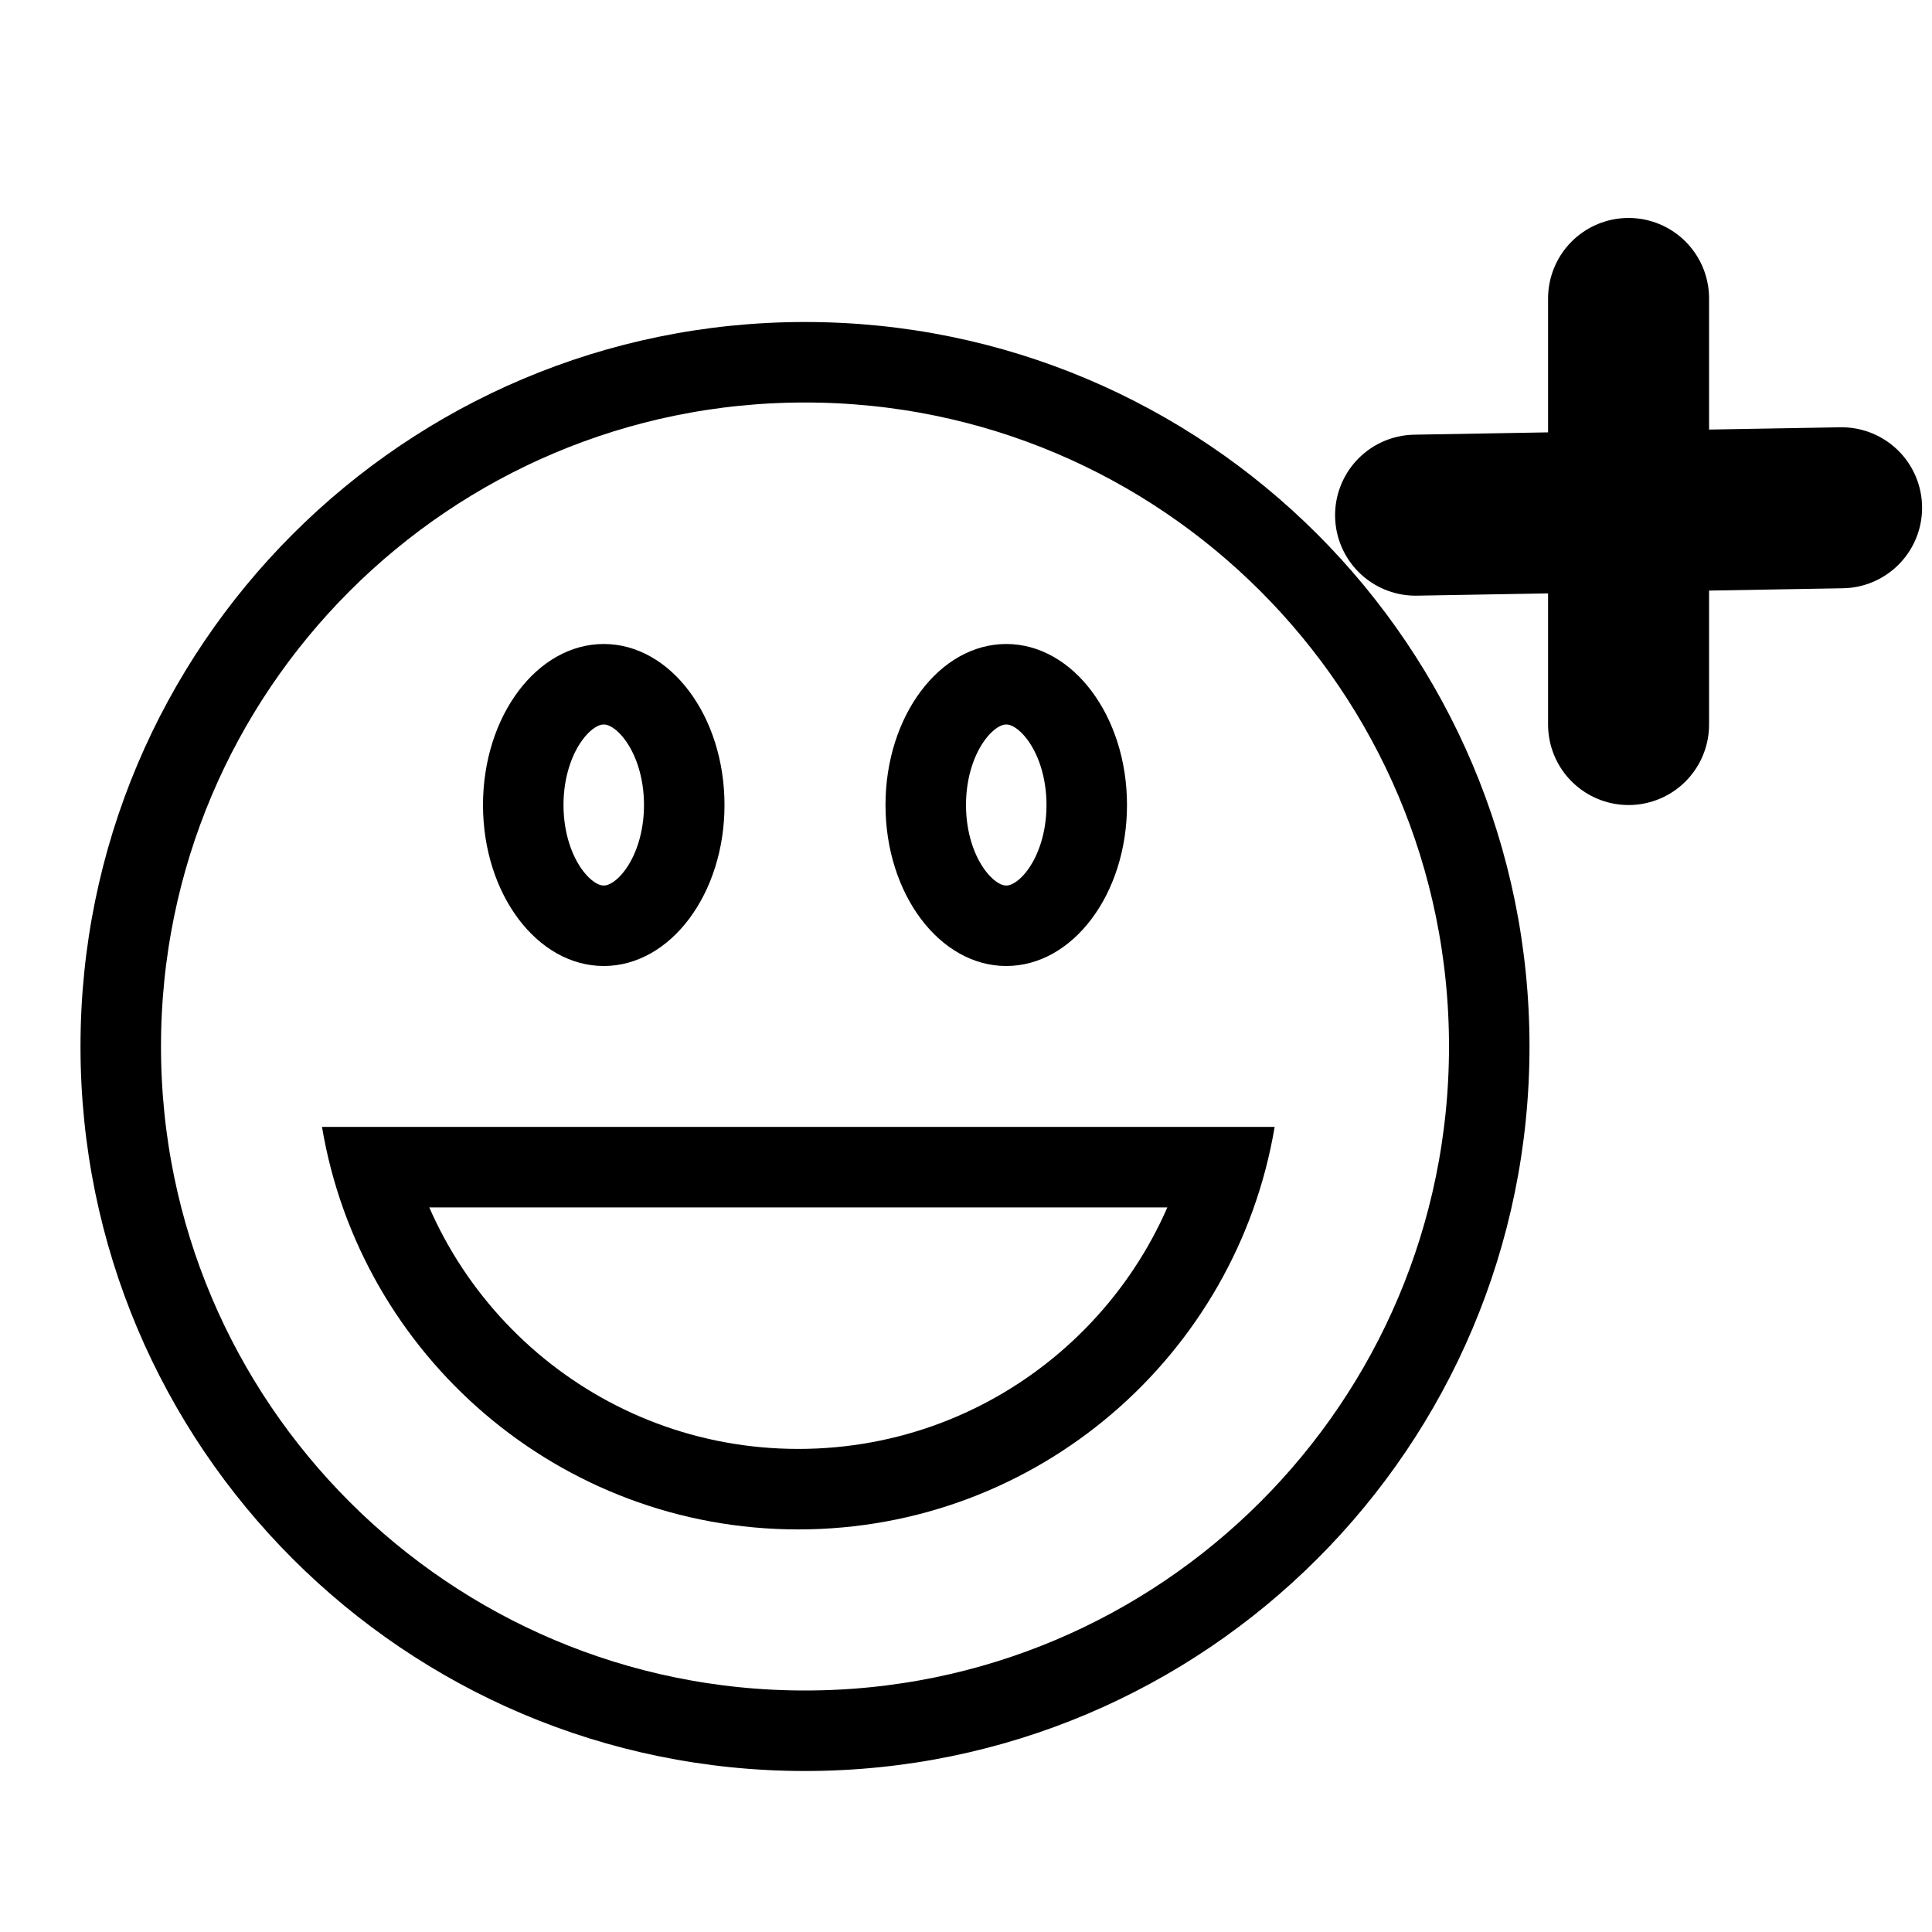
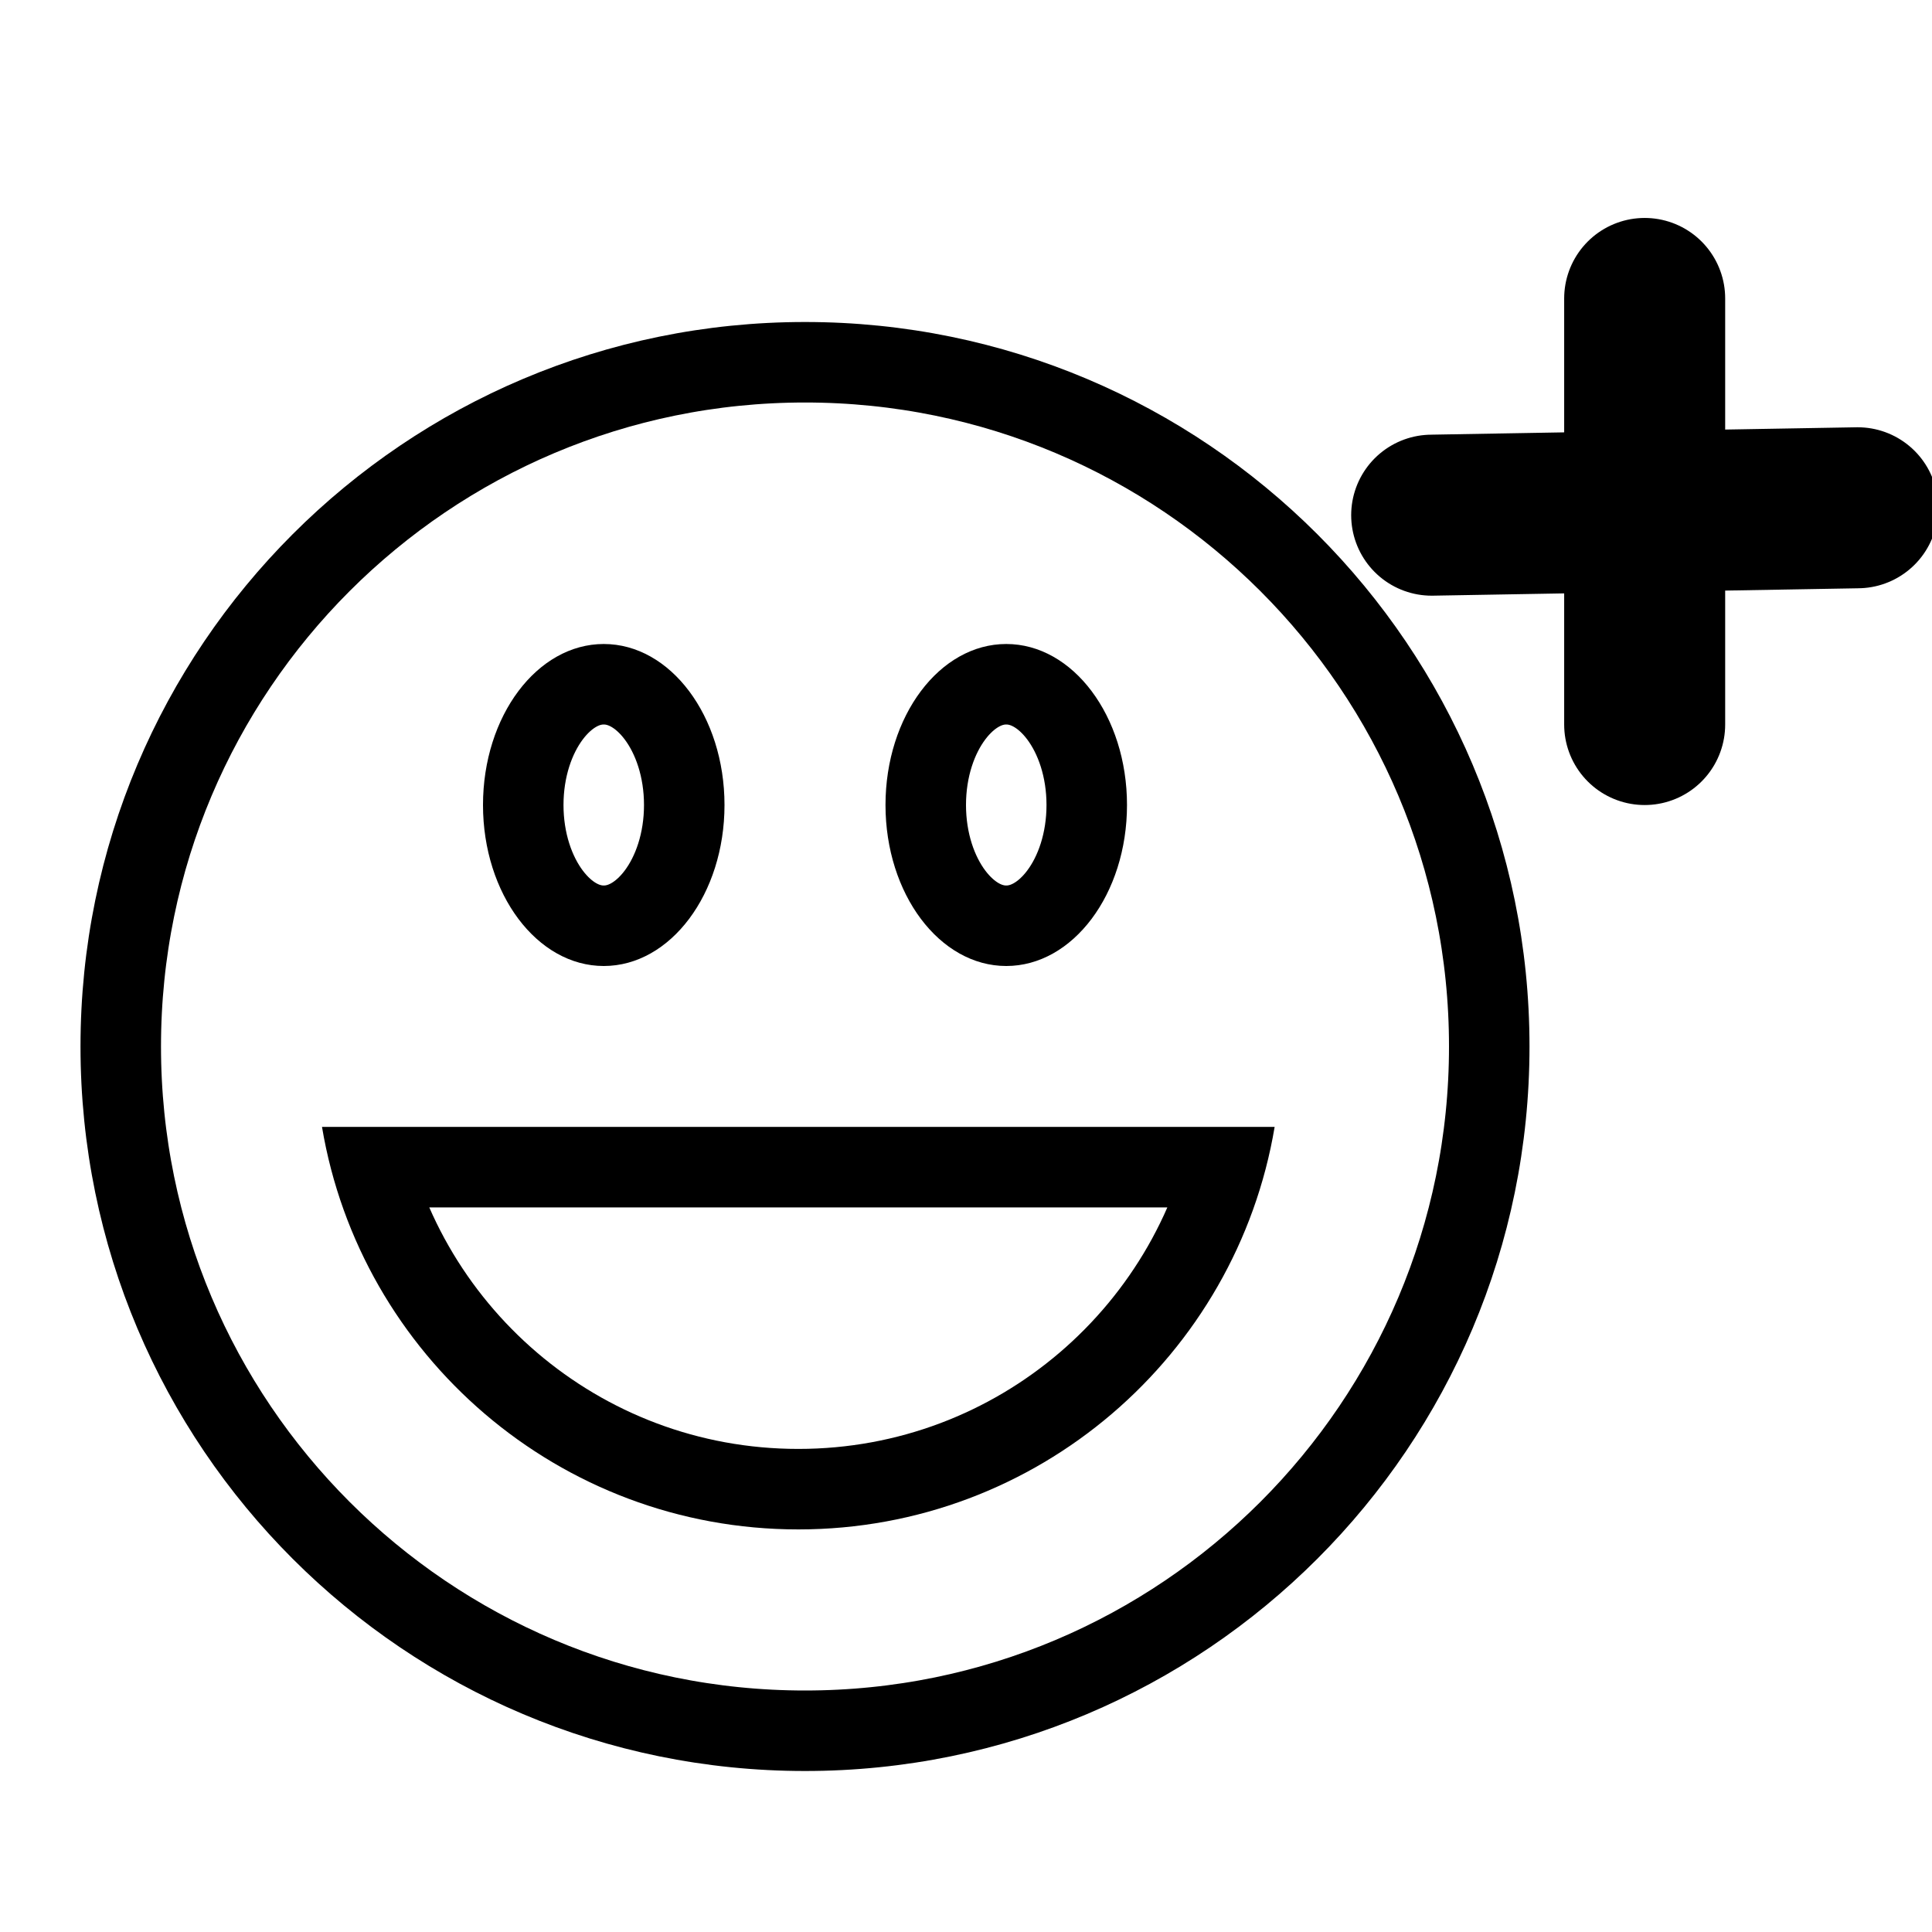
<svg xmlns="http://www.w3.org/2000/svg" width="24" height="24" viewBox="0 0 24 24">
-   <g class="icon-stroke" fill="none" fill-rule="evenodd" stroke="#000000" stroke-width="2" stroke-linecap="round" stroke-linejoin="round">
-     <g transform="translate(-9.0 -69.0)" class="icon-stroke" fill="none" fill-rule="evenodd" stroke="#000000" stroke-width="2" stroke-linecap="round" stroke-linejoin="round">
+   <g class="icon-stroke__add-emoji" fill="none" fill-rule="evenodd" stroke="#000000" stroke-width="2" stroke-linecap="round" stroke-linejoin="round">
+     <g transform="translate(-9.0 -69.0)" class="icon-stroke_add-emoji" fill="none" fill-rule="evenodd" stroke="#000000" stroke-width="2" stroke-linecap="round" stroke-linejoin="round">
      <g transform="translate(9.0 69.0)">
        <g transform="translate(1 3.707424)">
          <g transform="translate(0.0 0.2925758)">
            <g clip-path="url(#i0)">
              <path d="M9,18 C13.971,18 18,13.971 18,9 C18,4.029 13.971,0 9,0 C4.029,0 0,4.029 0,9 C0,13.971 4.029,18 9,18 Z" stroke-width="2" fill="none" stroke-miterlimit="5" />
            </g>
          </g>
          <g transform="translate(5.0 4.292576)">
            <g clip-path="url(#i1)">
              <path d="M1.5,4 C2.328,4 3,3.105 3,2 C3,0.895 2.328,0 1.5,0 C0.672,0 0,0.895 0,2 C0,3.105 0.672,4 1.5,4 Z" stroke-width="2" fill="none" stroke-miterlimit="5">
              </path>
            </g>
            <g transform="translate(5.0 0.0)">
              <g clip-path="url(#i1)">
                <path d="M1.5,4 C2.328,4 3,3.105 3,2 C3,0.895 2.328,0 1.5,0 C0.672,0 0,0.895 0,2 C0,3.105 0.672,4 1.5,4 Z" stroke-width="2" fill="none" stroke-miterlimit="5" />
              </g>
            </g>
          </g>
          <g transform="translate(3 10.29258)">
            <g clip-path="url(#i2)">
              <path d="M11.834,-0.001 C11.358,2.837 8.89,4.999 5.917,4.999 C2.944,4.999 0.476,2.837 -0,-0.001 Z" stroke-width="2" fill="none" stroke-miterlimit="5">
              </path>
            </g>
          </g>
-           <g transform="translate(16.58482 0.0)">
+           <g class="icon-stroke__add-emoji__plus-symbol" transform="translate(16.78482 0.0)">
            <g transform="translate(2.145885 0.0)">
              <path d="M0.5,0 L0.5,5.293" stroke-width="2" fill="none" stroke-linecap="round" stroke-miterlimit="10" />
            </g>
            <g transform="translate(0.0 2.146288)">
-               <path d="M5.292,0.454 L0,0.546" stroke-width="2" fill="none" stroke-linecap="round" stroke-miterlimit="10">
+               <path d="M5.292,0.454 L0,0.546" stroke-width="2" fill="none" stroke-linecap="round" stroke-miterlimit="1">
              </path>
            </g>
          </g>
        </g>
      </g>
    </g>
    <defs>
      <clipPath id="i0">
        <path d="M9,0 C13.971,0 18,4.029 18,9 C18,13.971 13.971,18 9,18 C4.029,18 0,13.971 0,9 C0,4.029 4.029,0 9,0 Z" />
      </clipPath>
      <clipPath id="i1">
        <path d="M1.5,0 C2.328,0 3,0.895 3,2 C3,3.105 2.328,4 1.5,4 C0.672,4 0,3.105 0,2 C0,0.895 0.672,0 1.5,0 Z" />
      </clipPath>
      <clipPath id="i2">
        <path d="M11.834,-0.001 C11.358,2.837 8.89,4.999 5.917,4.999 C2.944,4.999 0.476,2.837 -0,-0.001 L11.834,-0.001 Z" />
      </clipPath>
    </defs>
  </g>
</svg>
